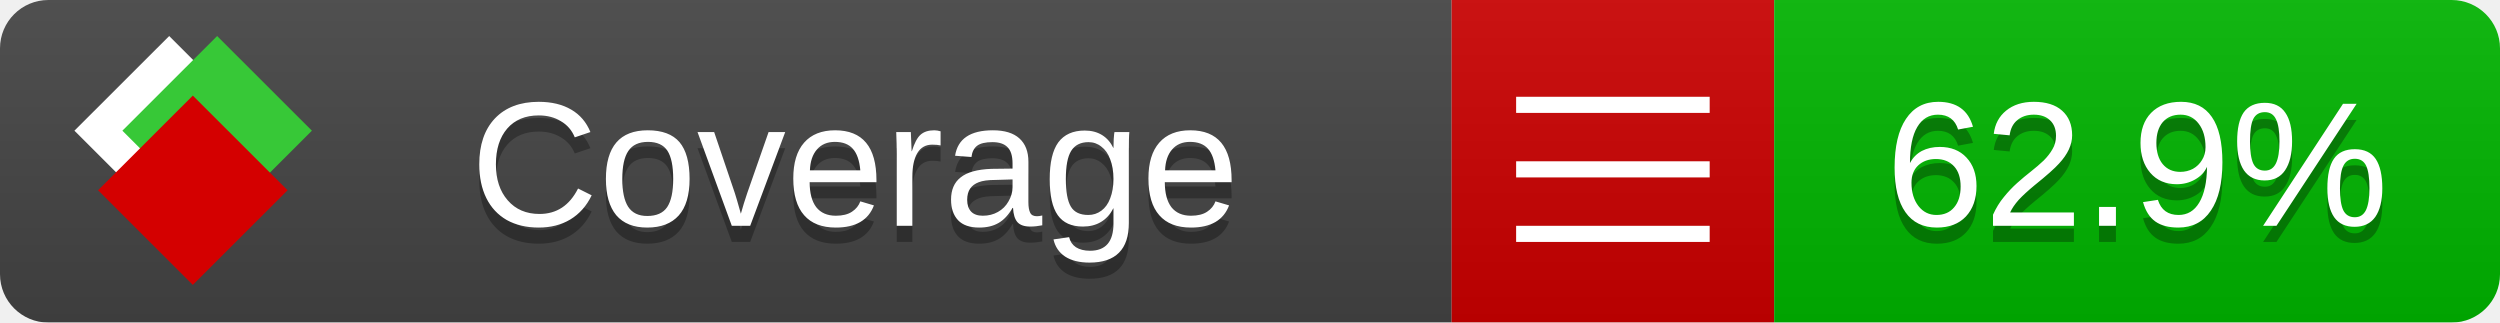
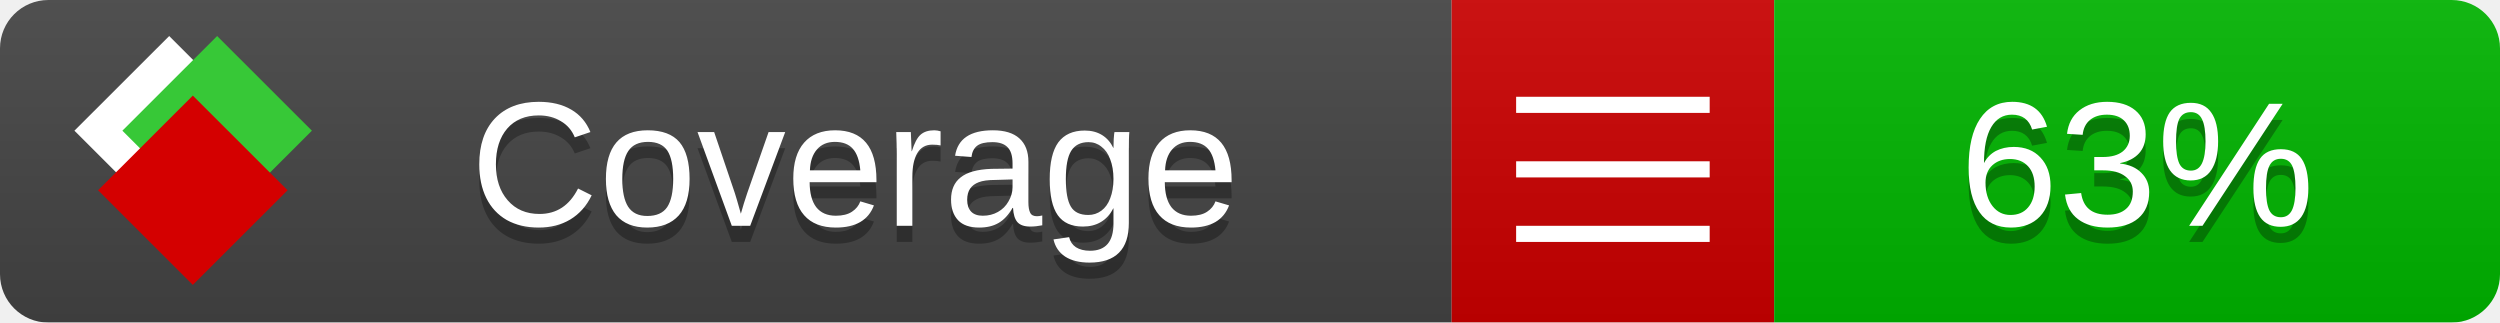
<svg xmlns="http://www.w3.org/2000/svg" xmlns:xlink="http://www.w3.org/1999/xlink" width="155" height="20">
  <style type="text/css">
          
            @keyframes fade1 {
                0% { visibility: visible; opacity: 1; }
               27% { visibility: visible; opacity: 1; }
               33% { visibility: hidden; opacity: 0; }
               60% { visibility: hidden; opacity: 0; }
               66% { visibility: hidden; opacity: 0; }
               93% { visibility: hidden; opacity: 0; }
              100% { visibility: visible; opacity: 1; }
            }
            @keyframes fade2 {
                0% { visibility: hidden; opacity: 0; }
               27% { visibility: hidden; opacity: 0; }
               33% { visibility: visible; opacity: 1; }
               60% { visibility: visible; opacity: 1; }
               66% { visibility: hidden; opacity: 0; }
               93% { visibility: hidden; opacity: 0; }
              100% { visibility: hidden; opacity: 0; }
            }
            @keyframes fade3 {
                0% { visibility: hidden; opacity: 0; }
               27% { visibility: hidden; opacity: 0; }
               33% { visibility: hidden; opacity: 0; }
               60% { visibility: hidden; opacity: 0; }
               66% { visibility: visible; opacity: 1; }
               93% { visibility: visible; opacity: 1; }
              100% { visibility: hidden; opacity: 0; }
            }
            .linecoverage {
                animation-duration: 15s;
                animation-name: fade1;
                animation-iteration-count: infinite;
            }
            .branchcoverage {
                animation-duration: 15s;
                animation-name: fade2;
                animation-iteration-count: infinite;
            }
            .methodcoverage {
                animation-duration: 15s;
                animation-name: fade3;
                animation-iteration-count: infinite;
            }
          
    </style>
  <defs>
    <linearGradient id="gradient" x2="0" y2="100%">
      <stop offset="0" stop-color="#bbb" stop-opacity=".1" />
      <stop offset="1" stop-opacity=".1" />
    </linearGradient>
    <linearGradient id="c">
      <stop offset="0" stop-color="#d40000" />
      <stop offset="1" stop-color="#ff2a2a" />
    </linearGradient>
    <linearGradient id="a">
      <stop offset="0" stop-color="#e0e0de" />
      <stop offset="1" stop-color="#fff" />
    </linearGradient>
    <linearGradient id="b">
      <stop offset="0" stop-color="#37c837" />
      <stop offset="1" stop-color="#217821" />
    </linearGradient>
    <linearGradient xlink:href="#a" id="e" x1="106.44" x2="69.96" y1="-11.96" y2="-46.84" gradientTransform="matrix(-.8426 -.00045 -.00045 -.8426 -94.27 -75.82)" gradientUnits="userSpaceOnUse" />
    <linearGradient xlink:href="#b" id="f" x1="56.19" x2="77.97" y1="-23.45" y2="10.62" gradientTransform="matrix(.8426 .00045 .00045 .8426 94.27 75.82)" gradientUnits="userSpaceOnUse" />
    <linearGradient xlink:href="#c" id="g" x1="79.98" x2="132.9" y1="10.79" y2="10.79" gradientTransform="matrix(.8426 .00045 .00045 .8426 94.27 75.82)" gradientUnits="userSpaceOnUse" />
    <mask id="mask">
      <rect width="155" height="20" rx="3" fill="#fff" />
    </mask>
    <g id="icon" transform="matrix(.04486 0 0 .04481 -.48 -.63)">
      <rect width="52.92" height="52.92" x="-109.72" y="-27.13" fill="url(#e)" transform="rotate(-135)" />
      <rect width="52.92" height="52.92" x="70.19" y="-39.18" fill="url(#f)" transform="rotate(45)" />
      <rect width="52.92" height="52.92" x="80.05" y="-15.74" fill="url(#g)" transform="rotate(45)" />
    </g>
  </defs>
  <g mask="url(#mask)">
    <rect x="0" y="0" width="90" height="20" fill="#444" />
    <rect x="90" y="0" width="20" height="20" fill="#c00" />
    <rect x="110" y="0" width="45" height="20" fill="#00B600" />
    <rect x="0" y="0" width="155" height="20" fill="url(#gradient)" />
  </g>
  <g>
    <path class="" stroke="#fff" d="M94 6.5 h12 M94 10.5 h12 M94 14.5 h12" />
  </g>
  <g fill="#fff" text-anchor="middle" font-family="Verdana,Arial,Geneva,sans-serif" font-size="11">
    <a xlink:href="https://github.com/danielpalme/ReportGenerator" target="_top">
      <use xlink:href="#icon" transform="translate(3,1) scale(3.5)" />
    </a>
    <text x="53" y="15" fill="#010101" fill-opacity=".3">Coverage</text>
    <text x="53" y="14" fill="#fff">Coverage</text>
-     <text class="" x="132.5" y="15" fill="#010101" fill-opacity=".3">62.9%</text>
-     <text class="" x="132.5" y="14">62.9%</text>
+     <text class="" x="132.5" y="15" fill="#010101" fill-opacity=".3">63%</text>
+     <text class="" x="132.5" y="14">63%</text>
  </g>
  <g>
    <rect class="" x="90" y="0" width="65" height="20" fill-opacity="0" />
  </g>
</svg>
